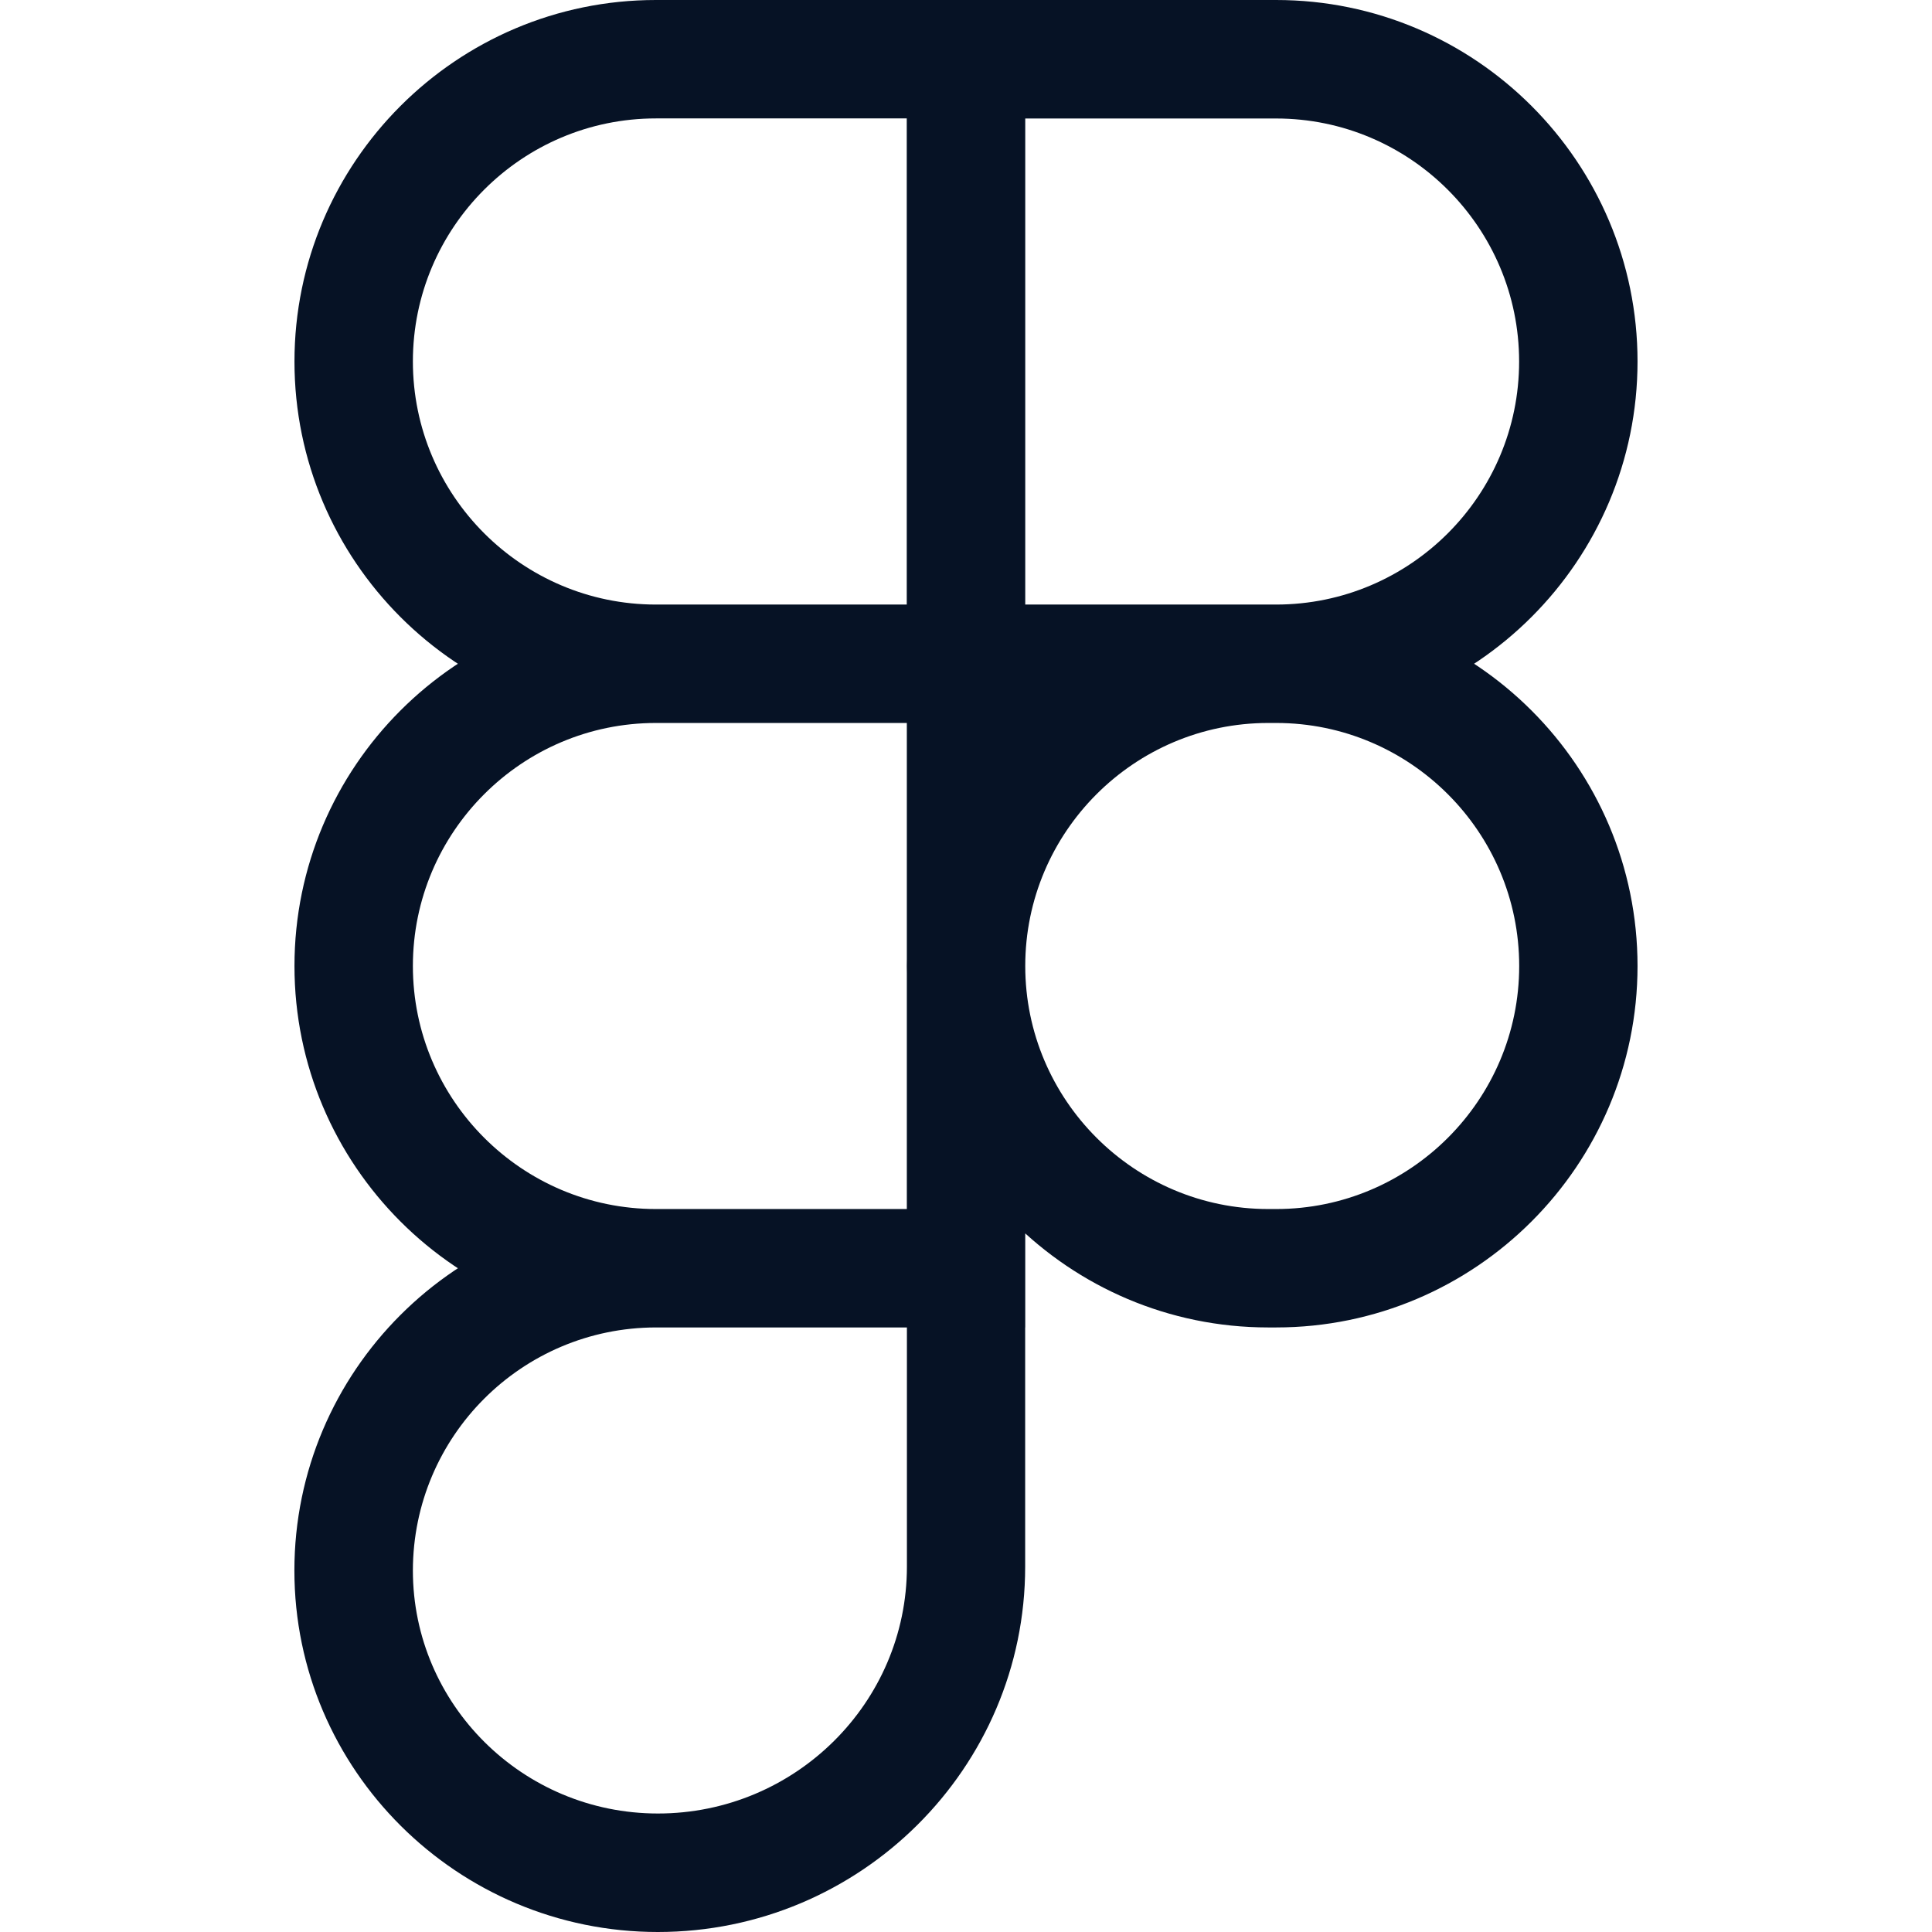
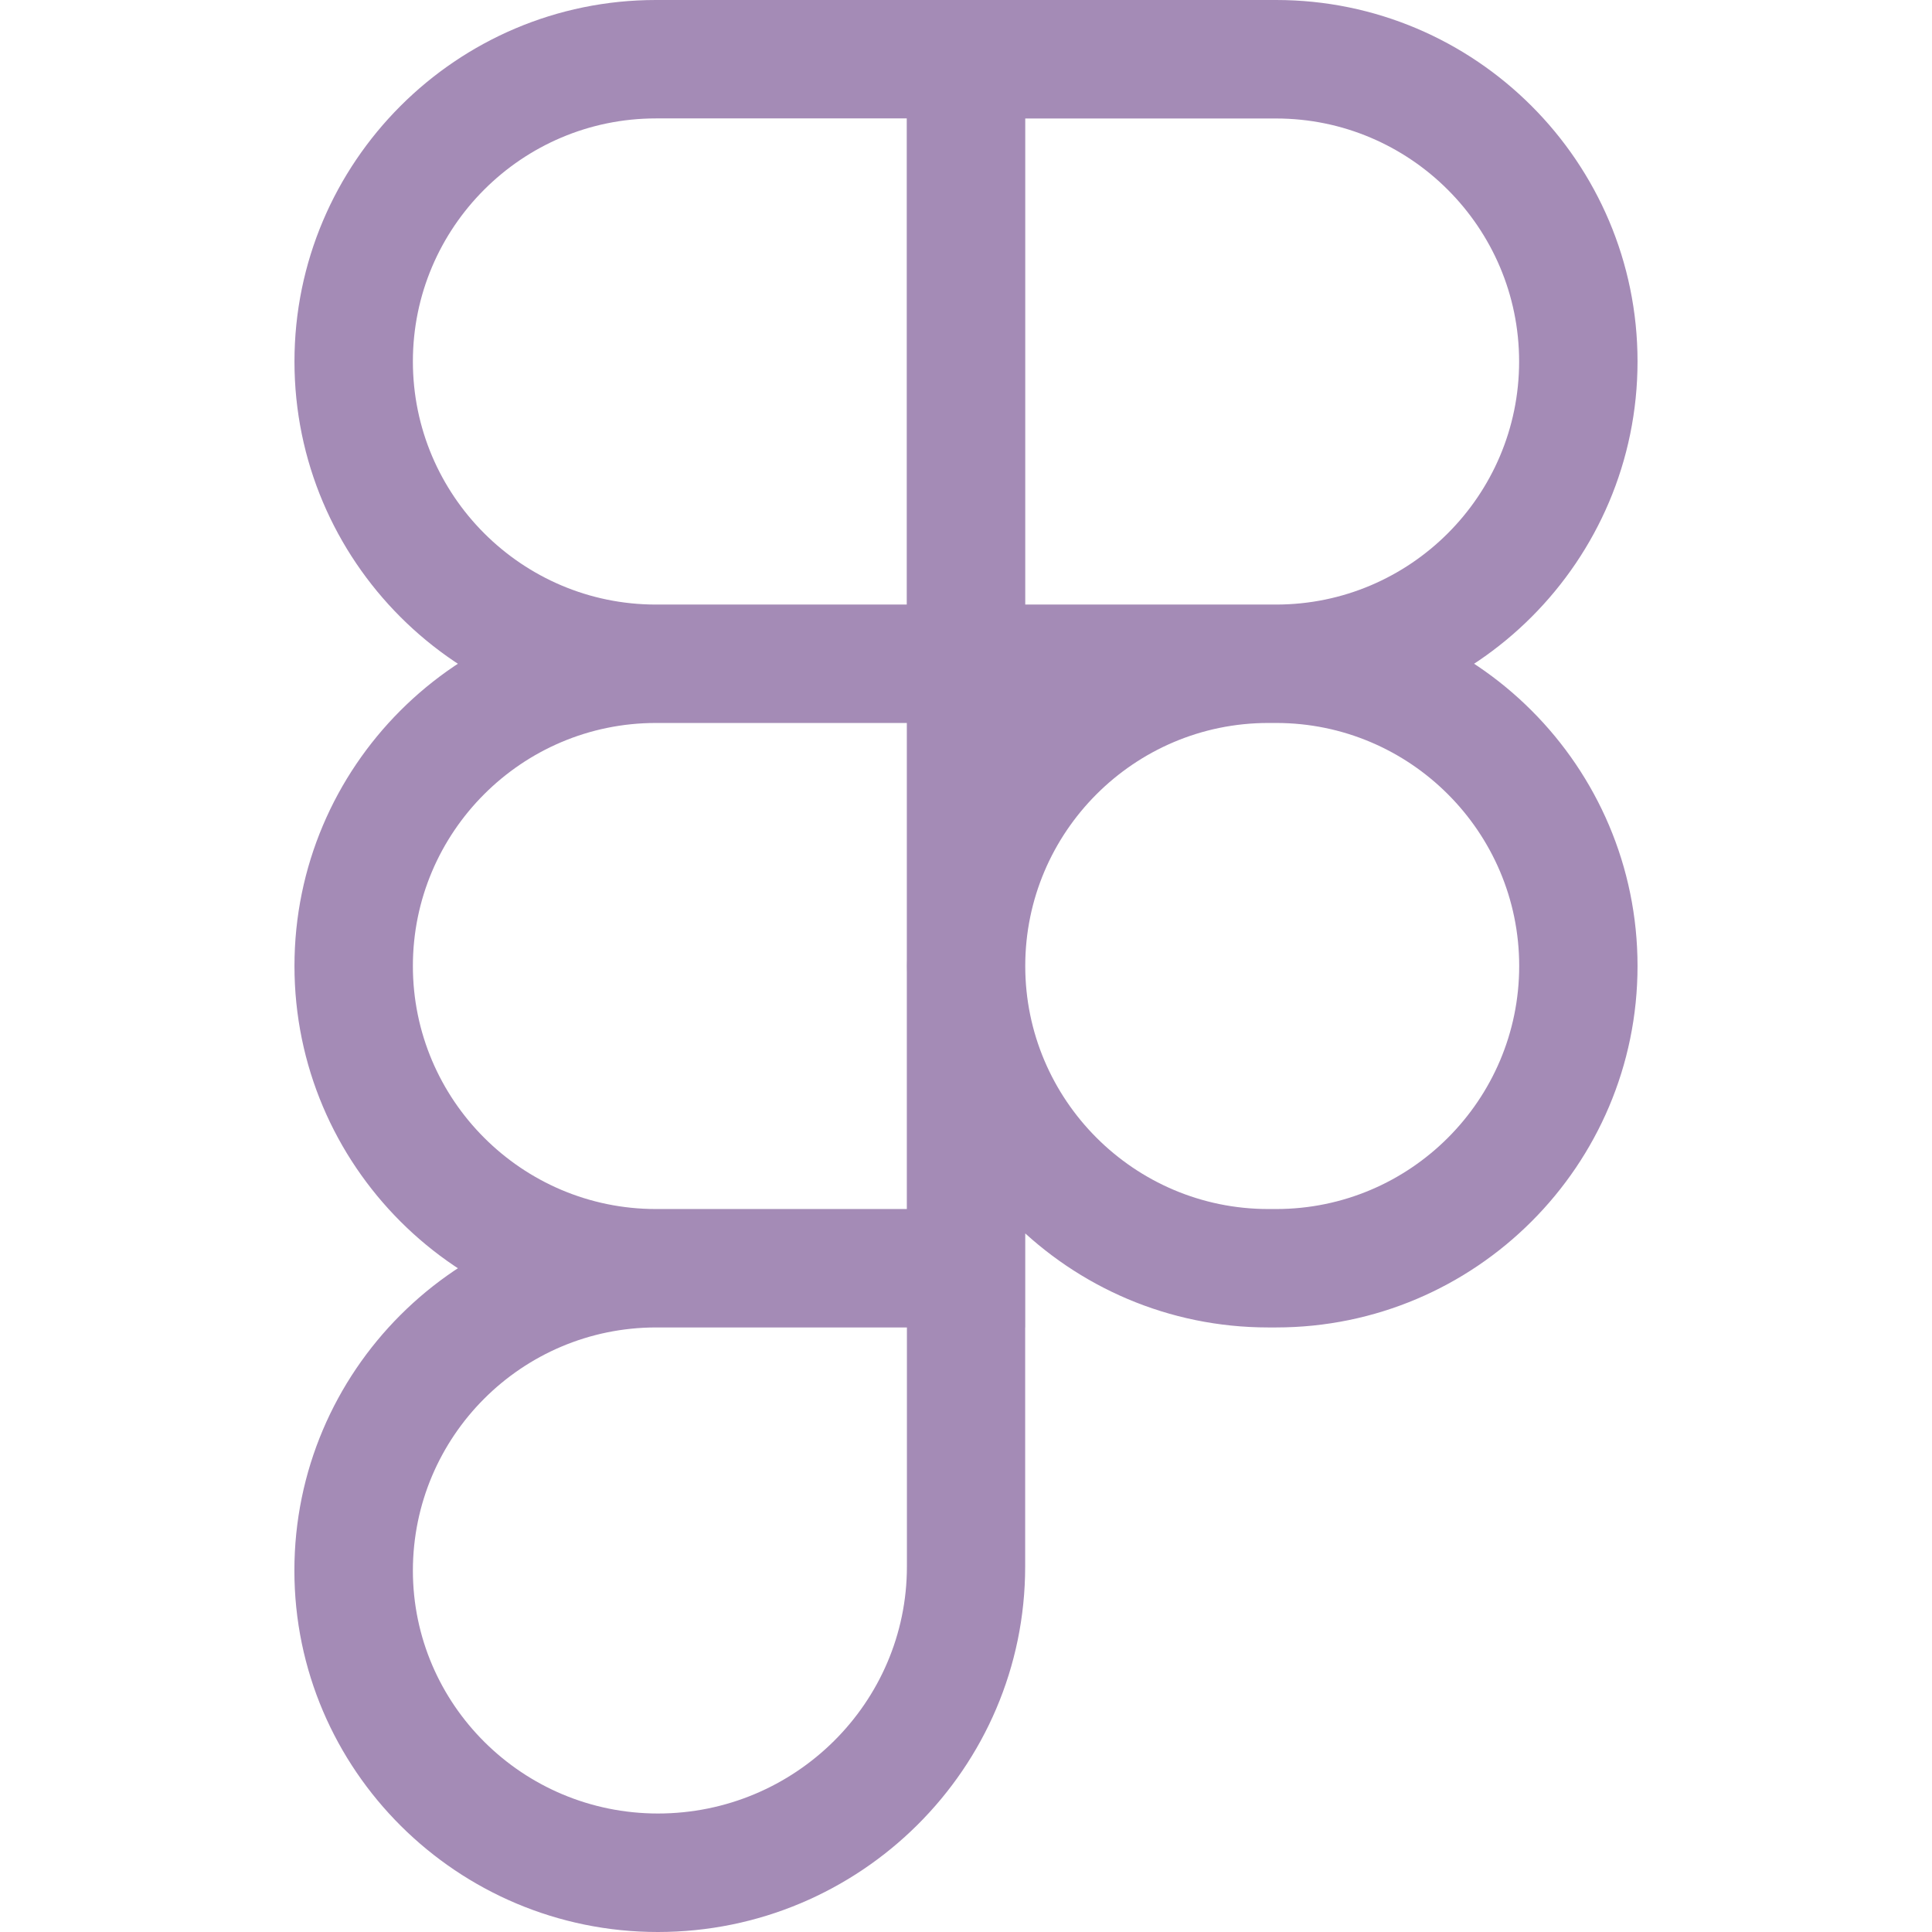
- <svg xmlns="http://www.w3.org/2000/svg" role="img" viewBox="0 0 24 24" fill="#061225">
+ <svg xmlns="http://www.w3.org/2000/svg" role="img" viewBox="0 0 24 24" fill="#a48bb6">
  <path d="M15.852 8.981h-4.588V0h4.588c2.476 0 4.49 2.014 4.49 4.49s-2.014 4.491-4.49 4.491zM12.735 7.51h3.117c1.665 0 3.019-1.355 3.019-3.019s-1.355-3.019-3.019-3.019h-3.117V7.51zm0 1.471H8.148c-2.476 0-4.49-2.014-4.49-4.49S5.672 0 8.148 0h4.588v8.981zm-4.587-7.51c-1.665 0-3.019 1.355-3.019 3.019s1.354 3.02 3.019 3.02h3.117V1.471H8.148zm4.587 15.019H8.148c-2.476 0-4.49-2.014-4.49-4.49s2.014-4.49 4.49-4.49h4.588v8.98zM8.148 8.981c-1.665 0-3.019 1.355-3.019 3.019s1.355 3.019 3.019 3.019h3.117V8.981H8.148zM8.172 24c-2.489 0-4.515-2.014-4.515-4.49s2.014-4.49 4.49-4.49h4.588v4.441c0 2.503-2.047 4.539-4.563 4.539zm-.024-7.51a3.023 3.023 0 0 0-3.019 3.019c0 1.665 1.365 3.019 3.044 3.019 1.705 0 3.093-1.376 3.093-3.068v-2.97H8.148zm7.704 0h-.098c-2.476 0-4.49-2.014-4.49-4.49s2.014-4.49 4.49-4.49h.098c2.476 0 4.49 2.014 4.49 4.49s-2.014 4.49-4.49 4.49zm-.097-7.509c-1.665 0-3.019 1.355-3.019 3.019s1.355 3.019 3.019 3.019h.098c1.665 0 3.019-1.355 3.019-3.019s-1.355-3.019-3.019-3.019h-.098z" />
</svg>
